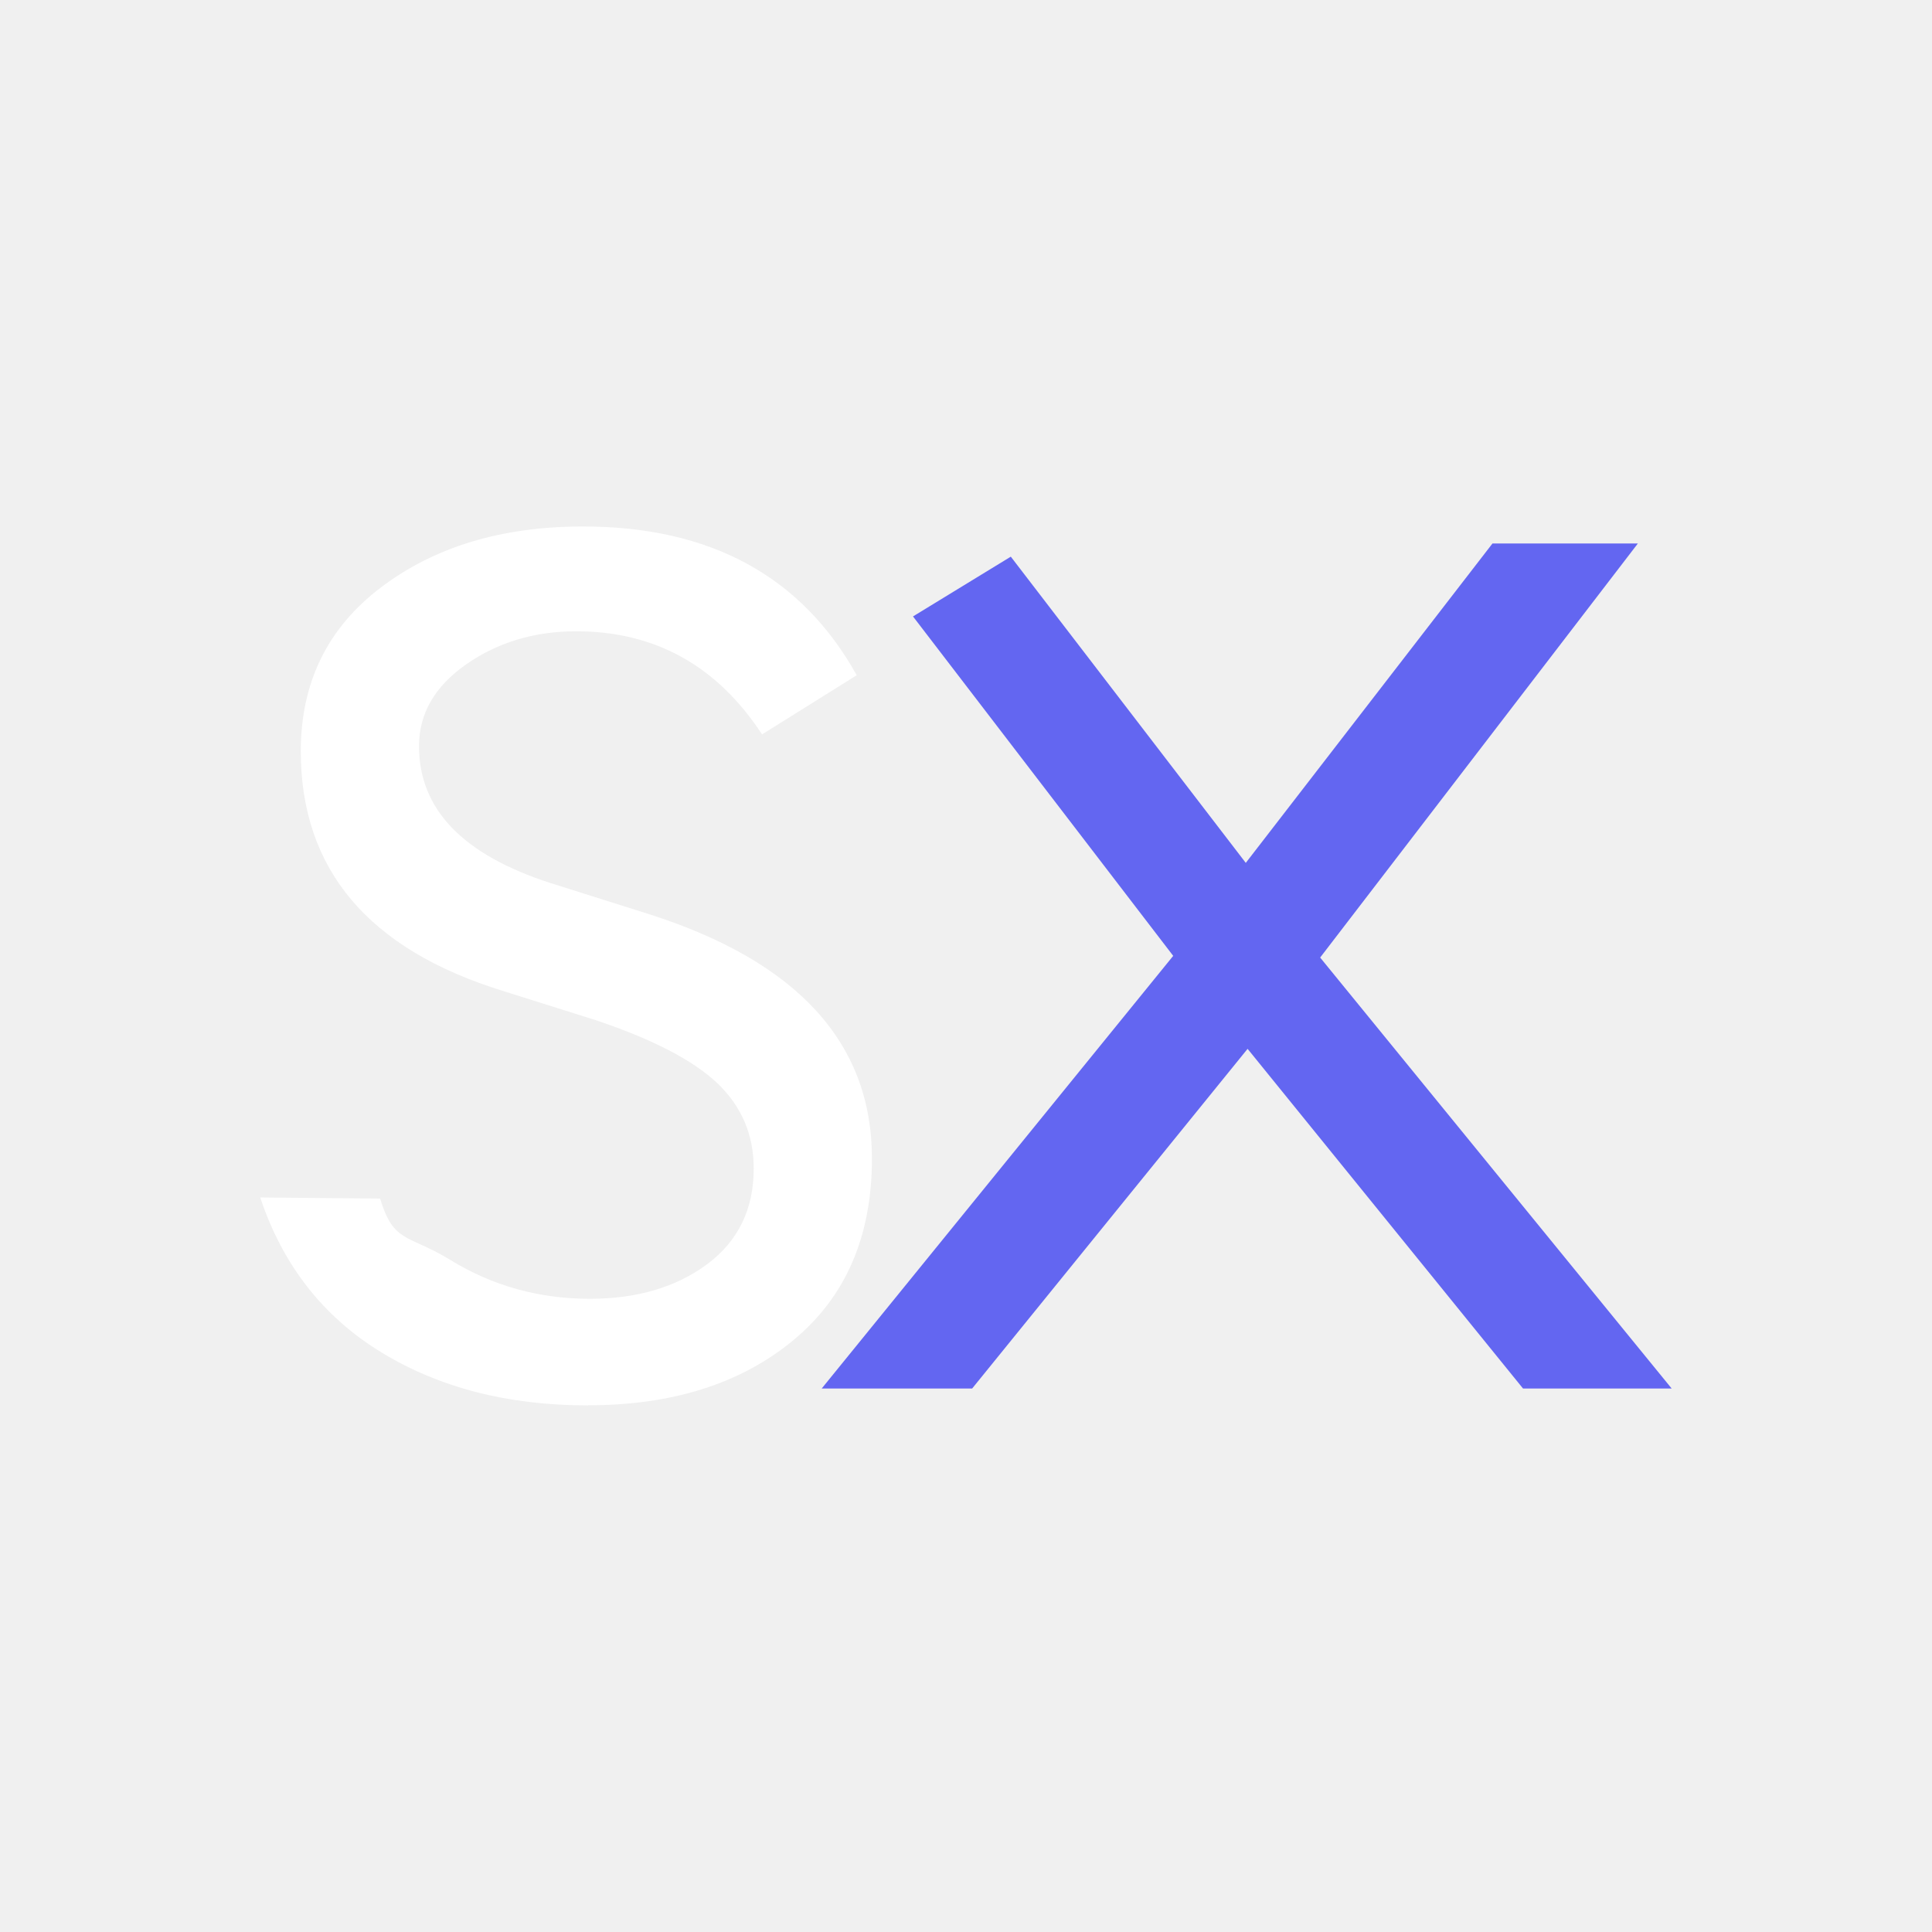
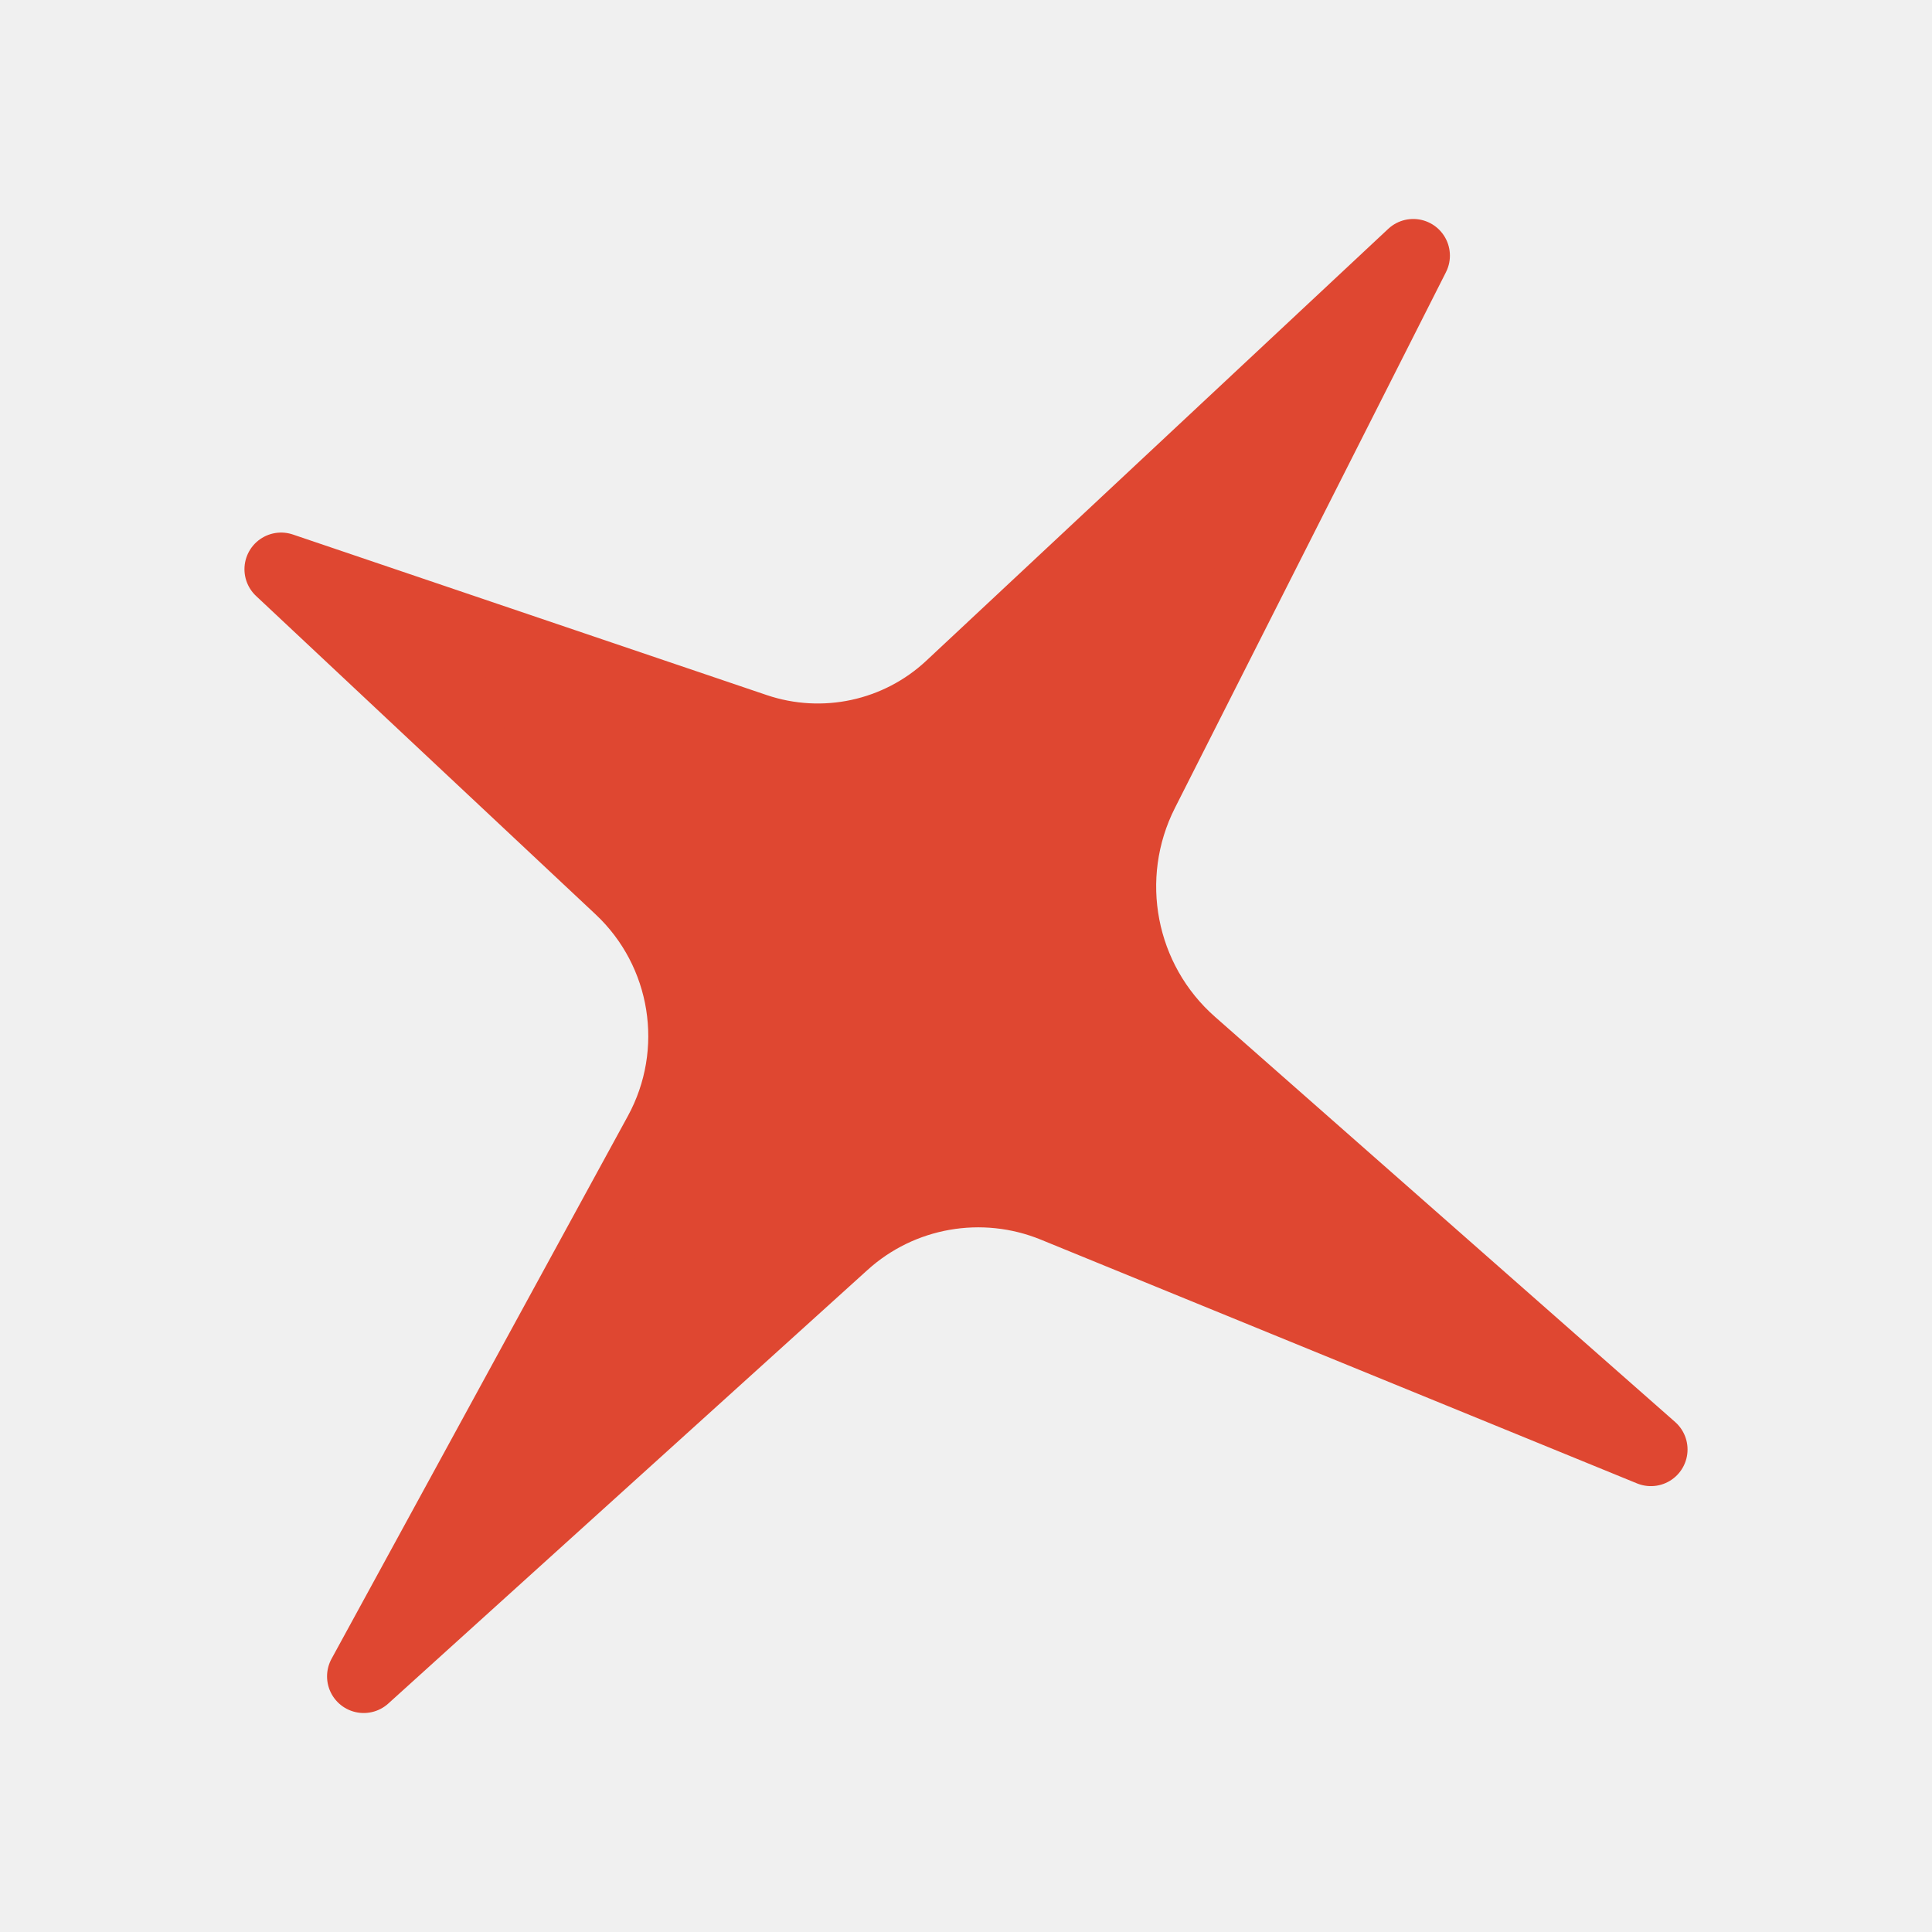
- <svg xmlns="http://www.w3.org/2000/svg" id="b" viewBox="0 0 160 160">
-   <g id="c">
-     <path d="M48.7,116.39c-6.63,0-12.34-1.47-17.14-4.41-4.81-2.94-8.14-7.21-10.01-12.81l9.93.09c1.12,3.73,2.31,2.94,5.81,5.08,3.5,2.15,7.35,3.22,11.55,3.22,3.92,0,7.16-.96,9.73-2.87,2.56-1.91,3.85-4.55,3.85-7.91,0-2.8-1-5.15-3.01-7.07-2.01-1.91-5.39-3.66-10.15-5.25l-7.56-2.38c-11.2-3.45-16.79-10.08-16.79-19.87,0-5.69,2.22-10.22,6.65-13.57,4.43-3.36,10.01-5.04,16.72-5.04,10.54,0,18.1,4.11,22.67,12.32l-7.84,4.9c-3.73-5.69-8.86-8.54-15.39-8.54-3.45,0-6.49.91-9.1,2.73s-3.92,4.08-3.92,6.79c0,5.23,3.64,9,10.92,11.34l7.98,2.52c12.41,3.92,18.61,10.68,18.61,20.29,0,6.44-2.17,11.45-6.51,15.04-4.34,3.59-10.01,5.39-17,5.39Z" style="fill:#fff;" />
-     <path d="M126.13,114.99l-22.81-28.13-22.81,28.13h-12.46l29.11-35.83-21.55-28.11,8.1-4.95,19.46,25.36,20.43-26.45h12.04l-26.31,34.29,29.11,35.69h-12.32Z" style="fill:#6366f1;" />
-     <rect width="160" height="160" style="fill:none;" />
-   </g>
+ <svg xmlns="http://www.w3.org/2000/svg" id="a" viewBox="0 0 160 160">
+   <rect width="160" height="160" style="fill:none;" />
+   <path d="M69.8,102.93l-39.68,35.9,24.54-44.95c3.68-6.74,2.34-15.12-3.26-20.37l-28.12-26.37,39.25,13.3c5.65,1.91,11.9.57,16.26-3.51l38.25-35.76-22.45,44.38c-3.58,7.08-1.93,15.7,4.03,20.94l38.1,33.55-49.38-20.19c-5.95-2.43-12.78-1.24-17.54,3.08Z" style="fill:#df4731; stroke:#df4731; stroke-linecap:square; stroke-linejoin:round; stroke-width:6.07px;" />
</svg>
